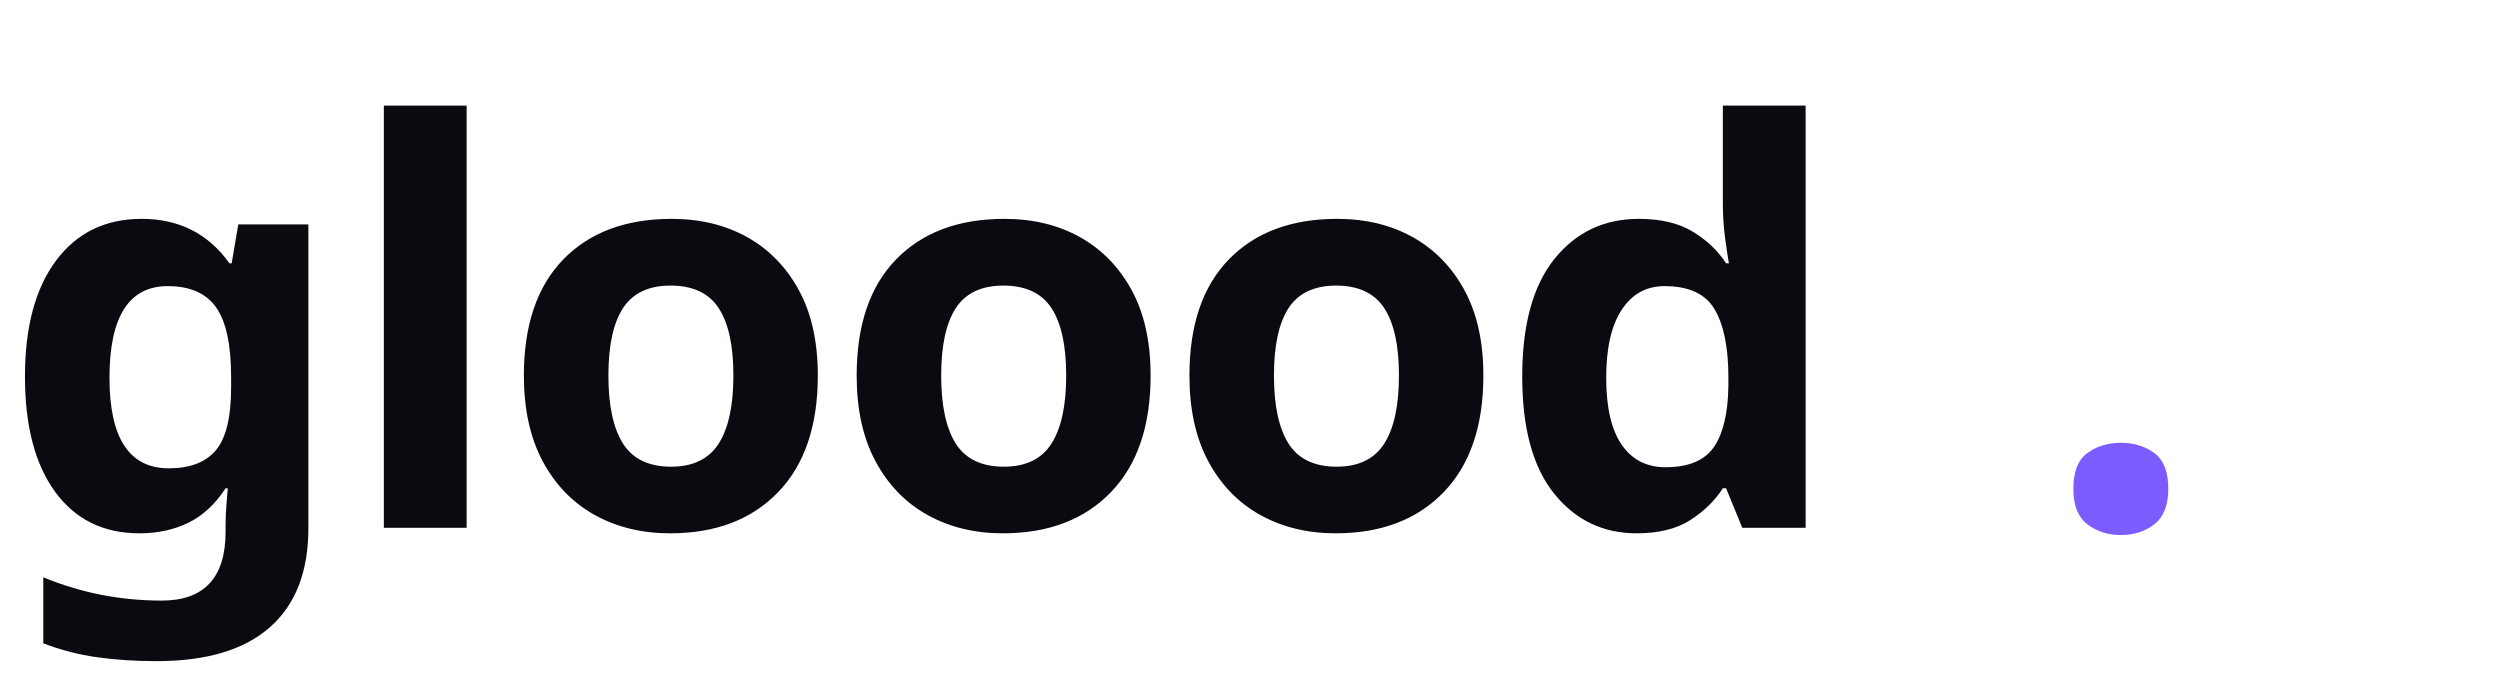
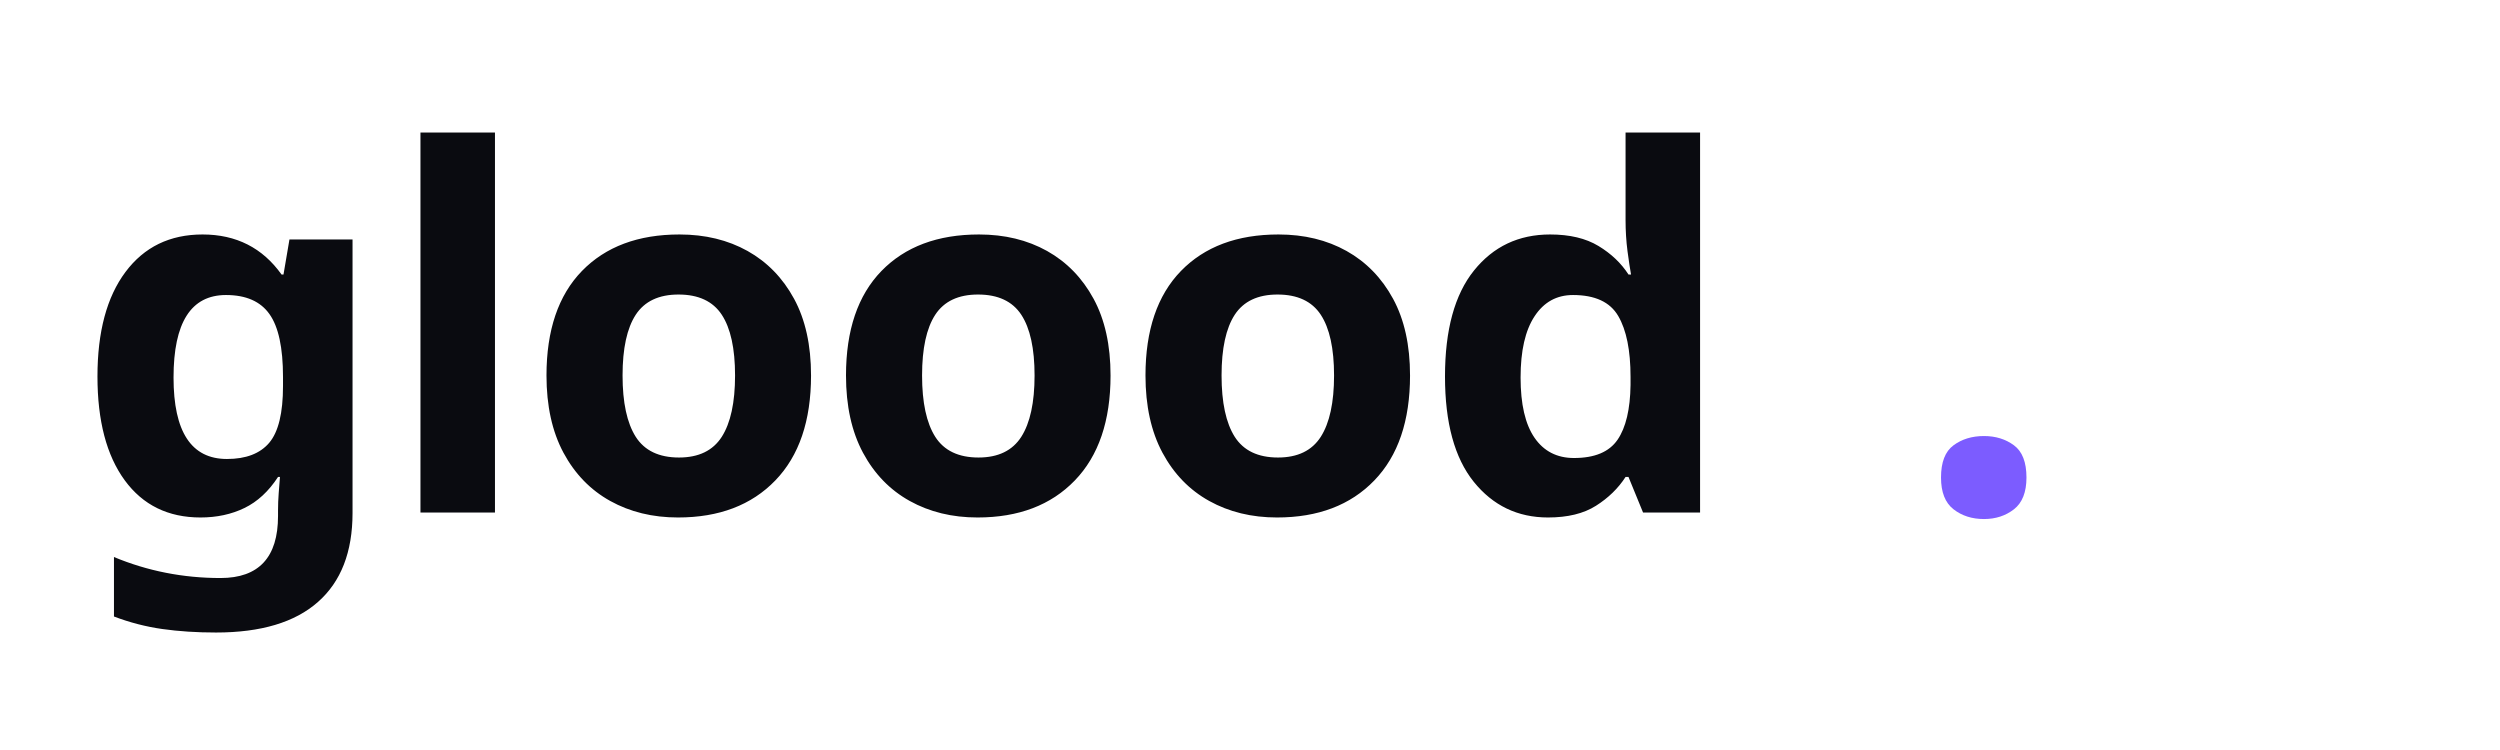
- <svg xmlns="http://www.w3.org/2000/svg" viewBox="0 0 360 100" width="360" height="100">
+ <svg xmlns="http://www.w3.org/2000/svg" viewBox="0 0 400 120" width="400" height="120">
  <style>
    .wm { font-family: "Avenir", "Avenir Black", sans-serif; font-weight: 900; font-size: 80px; letter-spacing: -1.6px; }
  </style>
-   <text x="0" y="76" class="wm" fill="#0A0B10">gloood</text>
-   <text x="294" y="76" class="wm" fill="#7C5CFF">.</text>
+   <text x="12" y="82" class="wm" fill="#0A0B10">gloood</text>
+   <text x="306" y="82" class="wm" fill="#7C5CFF">.</text>
</svg>
